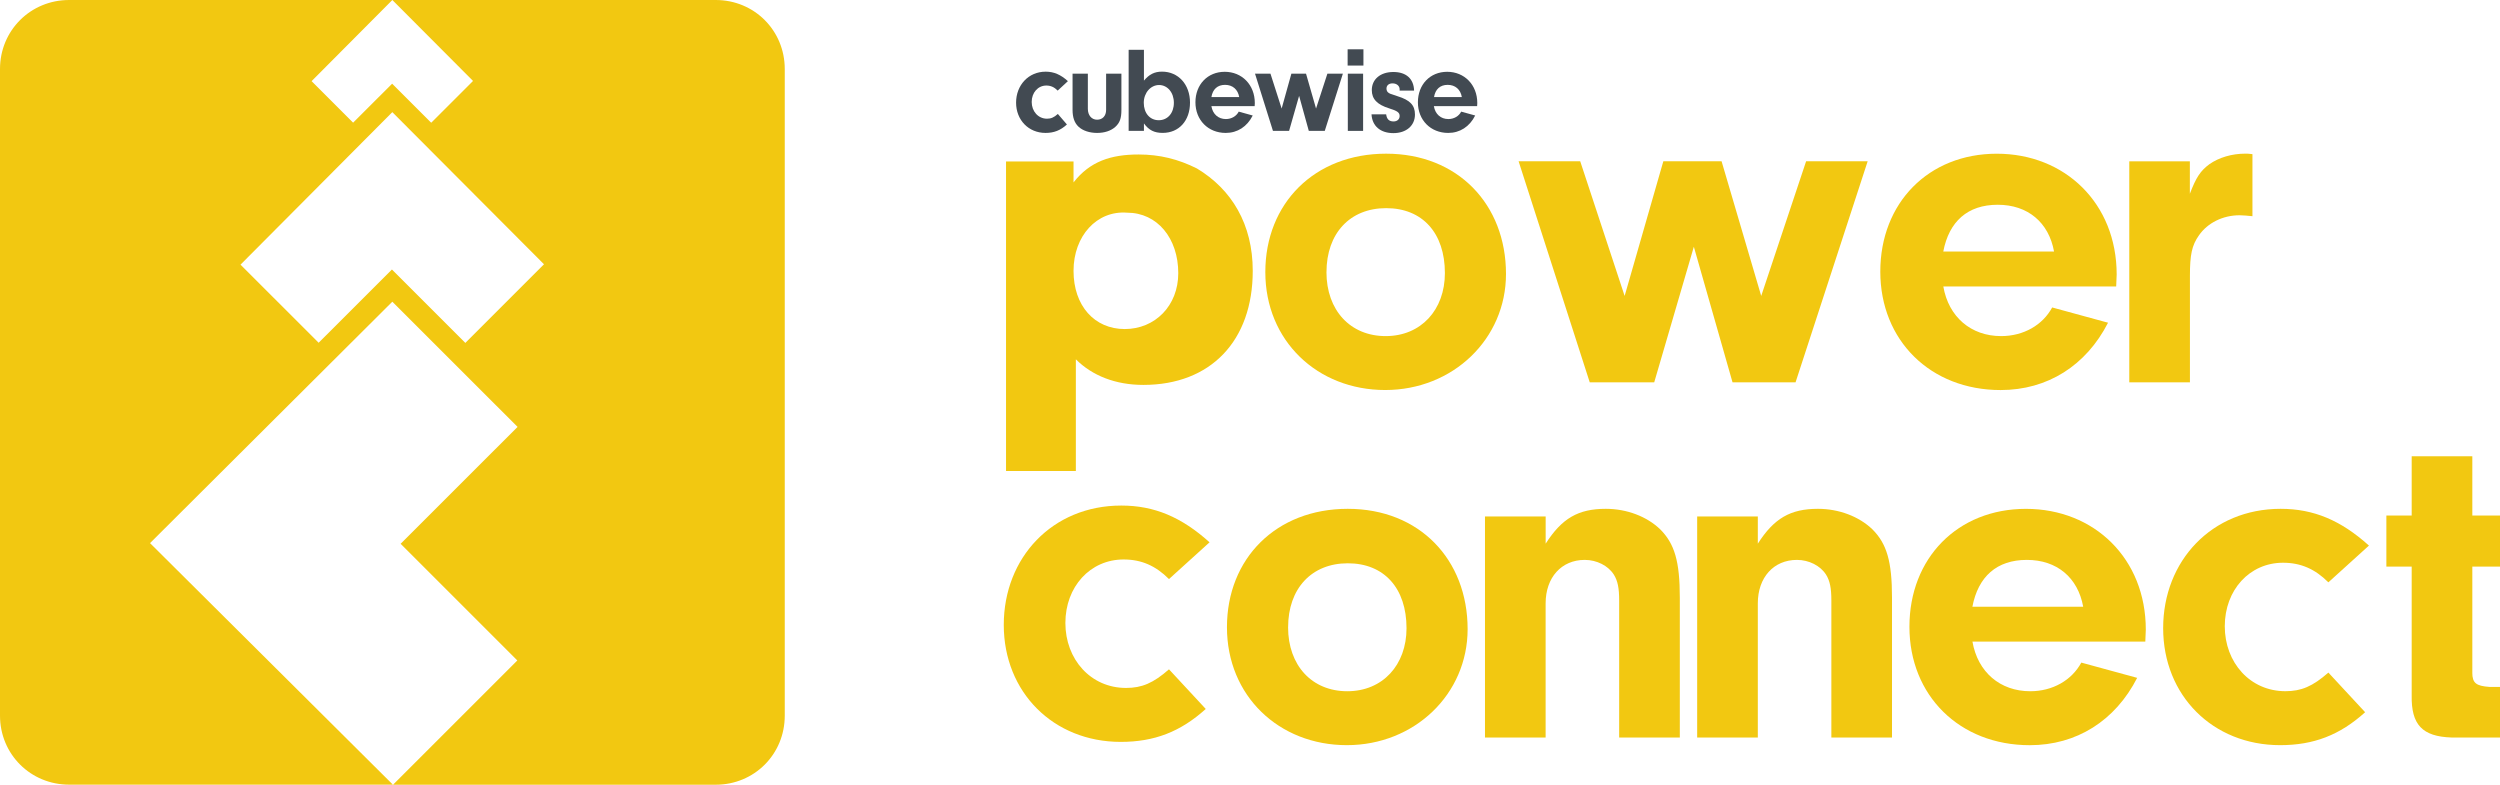
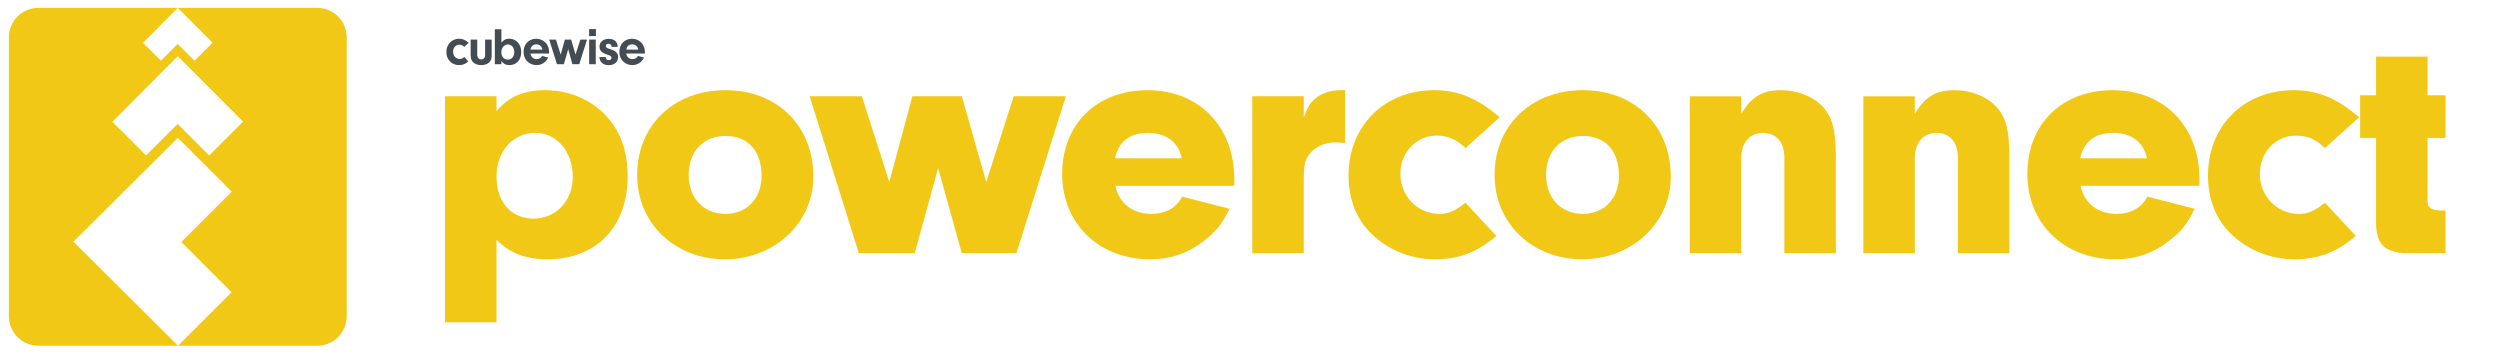
- <svg xmlns="http://www.w3.org/2000/svg" id="svg1109" viewBox="0 0 773.36 242.73">
+ <svg xmlns="http://www.w3.org/2000/svg" id="Layer_1" data-name="Layer 1" viewBox="0 0 1796.16 254.83">
  <defs>
    <style>
      .cls-1 {
-         fill: #f2c811;
-       }
- 
-       .cls-1, .cls-2 {
-         stroke-width: 0px;
+         fill: #434b53;
      }

      .cls-2 {
-         fill: #424a52;
+         fill: #f2c816;
      }
    </style>
  </defs>
  <g id="g629-3">
    <g id="g615-8">
-       <path id="path607-7" class="cls-2" d="M330.05,38.5c-1.99,1.83-4.02,2.62-6.62,2.62-5.24,0-9.11-3.98-9.11-9.37s3.82-9.58,9.16-9.58c2.54,0,4.68.94,6.87,2.93l-3.16,2.93c-1.02-1.05-2.14-1.57-3.51-1.57-2.6,0-4.53,2.2-4.53,5.08s1.99,5.18,4.73,5.18c1.22,0,2.14-.37,3.36-1.47l2.8,3.25Z" />
-       <path id="path609-9" class="cls-2" d="M346.9,22.79v11.21c0,2.62-.51,4.03-1.93,5.29-1.37,1.2-3.31,1.83-5.6,1.83s-4.43-.68-5.75-1.94c-1.22-1.15-1.83-2.83-1.83-5.18v-11.21h4.73v10.89c0,1.99,1.17,3.35,2.85,3.35s2.8-1.15,2.8-3.04v-11.21h4.73Z" />
-       <path id="path611-7" class="cls-2" d="M353.82,31.8c0,3.19,1.88,5.39,4.63,5.39s4.68-2.2,4.68-5.39-1.99-5.5-4.58-5.5-4.73,2.41-4.73,5.5M353.87,40.49h-4.73V15.41h4.73v9.53c1.63-1.94,3.26-2.78,5.6-2.78,5.04,0,8.65,3.98,8.65,9.58s-3.41,9.37-8.45,9.37c-2.6,0-4.28-.84-5.8-2.93v2.3Z" />
-       <path id="path613-8" class="cls-2" d="M383.34,30.02c-.41-2.36-2.04-3.77-4.38-3.77s-3.82,1.36-4.22,3.77h8.6ZM374.74,32.85c.41,2.46,2.14,3.98,4.48,3.98,1.73,0,3.26-.89,3.97-2.3l4.33,1.2c-1.73,3.46-4.73,5.39-8.35,5.39-5.45,0-9.37-3.98-9.37-9.48s3.77-9.43,9.06-9.43,9.31,3.98,9.31,9.69l-.05.94h-13.39Z" />
+       <path id="path607-7" class="cls-1" d="M336.42,44.15c-1.99,1.83-4.02,2.62-6.62,2.62-5.24,0-9.11-3.98-9.11-9.37s3.82-9.58,9.16-9.58c2.54,0,4.68.94,6.87,2.93l-3.16,2.93c-1.02-1.05-2.14-1.57-3.51-1.57-2.6,0-4.53,2.2-4.53,5.08s1.99,5.18,4.73,5.18c1.22,0,2.14-.37,3.36-1.47l2.8,3.25Z" />
+       <path id="path609-9" class="cls-1" d="M353.26,28.44v11.21c0,2.62-.51,4.03-1.93,5.29-1.37,1.2-3.31,1.83-5.6,1.83s-4.43-.68-5.75-1.94c-1.22-1.15-1.83-2.83-1.83-5.18v-11.21h4.73v10.89c0,1.99,1.17,3.35,2.85,3.35s2.8-1.15,2.8-3.04v-11.21h4.73Z" />
+       <path id="path611-7" class="cls-1" d="M360.19,37.44c0,3.19,1.88,5.39,4.63,5.39s4.68-2.2,4.68-5.39-1.99-5.5-4.58-5.5-4.73,2.41-4.73,5.5M360.24,46.14h-4.73v-25.09h4.73v9.53c1.63-1.94,3.26-2.78,5.6-2.78,5.04,0,8.65,3.98,8.65,9.58s-3.41,9.37-8.45,9.37c-2.6,0-4.28-.84-5.8-2.93v2.3Z" />
+       <path id="path613-8" class="cls-1" d="M389.71,35.66c-.41-2.36-2.04-3.77-4.38-3.77s-3.82,1.36-4.22,3.77h8.6ZM381.1,38.49c.41,2.46,2.14,3.98,4.48,3.98,1.73,0,3.26-.89,3.97-2.3l4.33,1.2c-1.73,3.46-4.73,5.39-8.35,5.39-5.45,0-9.37-3.98-9.37-9.48s3.77-9.43,9.06-9.43,9.31,3.98,9.31,9.69l-.05.94h-13.39Z" />
    </g>
-     <polygon id="polygon617-6" class="cls-2" points="398.77 40.49 393.78 40.49 388.23 22.79 393.01 22.79 396.47 33.58 399.48 22.79 404.01 22.79 407.11 33.58 410.62 22.79 415.41 22.79 409.81 40.49 404.87 40.49 401.87 29.65 398.77 40.49" />
-     <rect id="rect619-3" class="cls-2" x="416.94" y="22.79" width="4.73" height="17.7" />
+     <polygon id="polygon617-6" class="cls-1" points="405.13 46.14 400.14 46.14 394.59 28.44 399.38 28.44 402.84 39.22 405.84 28.44 410.37 28.44 413.48 39.22 416.99 28.44 421.77 28.44 416.17 46.14 411.24 46.14 408.23 35.3 405.13 46.14" />
+     <rect id="rect619-3" class="cls-1" x="423.3" y="28.44" width="4.73" height="17.7" />
    <g id="g625-4">
-       <path id="path621-2" class="cls-2" d="M432.97,27.93v-.31c0-1.05-.92-1.83-2.19-1.83-1.17,0-1.88.63-1.88,1.62,0,.47.2.94.46,1.15.51.42.56.42,2.95,1.2,3.87,1.2,5.4,2.78,5.4,5.66,0,3.46-2.7,5.76-6.67,5.76s-6.57-2.15-6.77-5.81h4.53c.2,1.52.92,2.2,2.29,2.2,1.12,0,1.88-.68,1.88-1.68,0-1.05-.66-1.57-3.21-2.36-3.72-1.15-5.4-2.88-5.4-5.66,0-3.35,2.65-5.6,6.67-5.6s6.31,2.15,6.41,5.76h-4.48v-.1Z" />
-       <path id="path623-3" class="cls-2" d="M452.21,30.02c-.41-2.36-2.04-3.77-4.38-3.77s-3.82,1.36-4.22,3.77h8.6ZM443.56,32.85c.41,2.46,2.14,3.98,4.48,3.98,1.73,0,3.26-.89,3.97-2.3l4.33,1.2c-1.73,3.46-4.73,5.39-8.35,5.39-5.45,0-9.37-3.98-9.37-9.48s3.77-9.43,9.06-9.43,9.31,3.98,9.31,9.69l-.05.94h-13.39Z" />
+       <path id="path621-2" class="cls-1" d="M439.33,33.57v-.31c0-1.05-.92-1.83-2.19-1.83-1.17,0-1.88.63-1.88,1.62,0,.47.2.94.46,1.15.51.42.56.42,2.95,1.2,3.87,1.2,5.4,2.78,5.4,5.66,0,3.46-2.7,5.76-6.67,5.76s-6.57-2.15-6.77-5.81h4.53c.2,1.52.92,2.2,2.29,2.2,1.12,0,1.88-.68,1.88-1.68,0-1.05-.66-1.57-3.21-2.36-3.72-1.15-5.4-2.88-5.4-5.66,0-3.35,2.65-5.6,6.67-5.6s6.31,2.15,6.41,5.76h-4.48v-.1Z" />
+       <path id="path623-3" class="cls-1" d="M458.57,35.66c-.41-2.36-2.04-3.77-4.38-3.77s-3.82,1.36-4.22,3.77h8.6ZM449.92,38.49c.41,2.46,2.14,3.98,4.48,3.98,1.73,0,3.26-.89,3.97-2.3l4.33,1.2c-1.73,3.46-4.73,5.39-8.35,5.39-5.45,0-9.37-3.98-9.37-9.48s3.77-9.43,9.06-9.43,9.31,3.98,9.31,9.69l-.05.94h-13.39Z" />
    </g>
-     <rect id="rect627-7" class="cls-2" x="416.88" y="15.25" width="4.89" height="5.03" />
+     <rect id="rect627-7" class="cls-1" x="423.25" y="20.89" width="4.89" height="5.03" />
  </g>
-   <path id="path38-1-5-1" class="cls-1" d="M454,194.62c0,20.09-16.4,35.89-37.37,35.89s-37.08-15.22-37.08-36.48,15.22-36.63,37.37-36.63,37.08,15.66,37.08,37.22ZM398.46,194.03c0,11.82,7.38,19.8,18.32,19.8s18.32-8.12,18.32-19.49c0-12.4-6.94-20.09-18.17-20.09s-18.46,7.83-18.46,19.8h-.01Z" />
-   <path id="path39-9-8-7" class="cls-1" d="M478.14,159.76v8.42c5.02-7.83,10.05-10.78,18.61-10.78,6.49,0,12.71,2.37,16.83,6.35,4.43,4.43,6.06,9.89,6.06,21.12v43.28h-18.76v-42.4c0-3.84-.45-6.06-1.63-7.97-1.77-2.8-5.32-4.58-9.01-4.58-7.23,0-12.11,5.46-12.11,13.44v41.51h-18.76v-68.39h18.76Z" />
-   <path id="path40-3-7-6" class="cls-1" d="M543.77,159.76v8.42c5.02-7.83,10.05-10.78,18.61-10.78,6.49,0,12.71,2.37,16.84,6.35,4.43,4.43,6.06,9.89,6.06,21.12v43.28h-18.76v-42.4c0-3.84-.45-6.06-1.63-7.97-1.77-2.8-5.32-4.58-9.01-4.58-7.24,0-12.11,5.46-12.11,13.44v41.51h-18.76v-68.39h18.76-.01Z" />
-   <path id="path41-6-3-0" class="cls-1" d="M610.16,198.46c1.63,9.45,8.57,15.37,17.88,15.37,6.94,0,12.85-3.4,15.8-8.86l17.28,4.72c-6.8,13.29-18.76,20.83-33.23,20.83-21.71,0-37.22-15.36-37.22-36.63s14.92-36.48,36.04-36.48,37.08,15.37,37.08,37.37l-.15,3.69h-53.48,0ZM644.42,187.68c-1.63-9.01-8.12-14.48-17.43-14.48s-15.06,5.17-16.84,14.48h34.27Z" />
-   <path id="path42-9-5-4" class="cls-1" d="M731.64,220.32c-7.83,7.09-15.95,10.19-26.29,10.19-20.83,0-36.19-15.36-36.19-36.19s15.06-36.92,36.34-36.92c10.2,0,18.61,3.54,27.32,11.37l-12.55,11.37c-4.14-4.14-8.57-6.06-14.03-6.06-10.34,0-18.02,8.42-18.02,19.65s7.83,20.09,18.76,20.09c4.88,0,8.42-1.48,13.29-5.76l11.37,12.26Z" />
-   <path id="path42-9-5-5-2" class="cls-1" d="M372.99,219.31c-7.83,7.09-15.95,10.19-26.29,10.19-20.83,0-36.19-15.36-36.19-36.19s15.06-36.92,36.34-36.92c10.2,0,18.61,3.54,27.32,11.37l-12.55,11.37c-4.14-4.14-8.57-6.06-14.03-6.06-10.34,0-18.02,8.42-18.02,19.65s7.83,20.09,18.76,20.09c4.88,0,8.42-1.48,13.29-5.76l11.37,12.26Z" />
-   <path id="path43-6-8-6" class="cls-1" d="M764.79,208.06c0,3.25,1.18,4.14,5.32,4.43h3.25v15.66h-14.92c-9.16-.29-12.55-3.99-12.4-13v-39.88h-7.83v-15.8h7.83v-18.32h18.76v18.32h8.57v15.8h-8.57v32.8h0Z" />
-   <path id="path33-4-3-9" class="cls-1" d="M465.87,84.76c0,20.09-16.4,35.89-37.37,35.89s-37.08-15.22-37.08-36.48,15.22-36.63,37.37-36.63,37.08,15.66,37.08,37.22h0ZM410.33,84.17c0,11.82,7.39,19.8,18.32,19.8s18.32-8.12,18.32-19.49c0-12.4-6.94-20.09-18.17-20.09s-18.46,7.83-18.46,19.8h-.01Z" />
-   <path id="path34-7-7-4" class="cls-1" d="M577.75,49.89l-22.31,68.39h-19.49l-11.97-41.95-12.26,41.95h-19.94l-22.01-68.39h19.06l13.74,41.66,11.97-41.66h18.02l12.26,41.66,13.89-41.66h19.05Z" />
-   <path id="path35-3-0-2" class="cls-1" d="M601.15,88.6c1.63,9.45,8.57,15.37,17.88,15.37,6.94,0,12.85-3.4,15.8-8.86l17.28,4.72c-6.8,13.29-18.76,20.83-33.23,20.83-21.71,0-37.22-15.36-37.22-36.63s14.92-36.48,36.04-36.48,37.08,15.37,37.08,37.37l-.15,3.69h-53.48ZM635.41,77.82c-1.63-9.01-8.12-14.48-17.43-14.48s-15.06,5.17-16.84,14.48h34.27Z" />
-   <path id="path36-2-6-9" class="cls-1" d="M677.42,49.89v10.05c1.92-5.02,3.25-7.09,6.06-9.16,2.95-2.06,6.94-3.25,11.08-3.25.45,0,1.18,0,2.22.15v19.2c-1.48-.15-2.95-.29-3.99-.29-5.17,0-9.89,2.37-12.55,6.2-2.22,3.11-2.8,6.06-2.8,12.55v32.94h-18.76V49.9h18.76-.01Z" />
-   <path id="path2-2" class="cls-1" d="M332.09,49.95v6.48c5.04-6.48,11.52-8.64,20.16-8.64,6.48,0,12.24,1.44,18,4.32,10.8,6.48,17.28,17.28,17.28,31.68,0,21.6-12.96,35.28-33.84,35.28-8.64,0-15.84-2.88-20.88-7.92v34.56h-21.6V49.95h20.88ZM332.09,83.79c0,10.8,6.48,18,15.84,18s16.56-7.2,16.56-17.28c0-10.8-6.48-18.72-15.84-18.72-9.36-.72-16.56,7.2-16.56,18Z" />
-   <path id="rect1165-3-3-0" class="cls-1" d="M21.4,0C9.45,0,0,9.42,0,21.37v199.99c0,11.95,9.45,21.37,21.4,21.37h100.14l-75.13-74.72,74.95-74.68,38.75,38.73-36.18,36.16,36.1,36.09-38.45,38.44h99.81c11.95,0,21.37-9.42,21.37-21.37V21.37c0-11.95-9.42-21.37-21.37-21.37H21.4ZM121.37,0l24.96,25.04-12.94,12.93-12.09-12.08-12.07,12.06-12.84-12.85L121.37,0ZM121.37,34.7l46.91,47.05-24.33,24.33-22.71-22.71-22.67,22.66-24.17-24.16,46.96-47.18Z" />
+   <path id="rect1165-3-3-0" class="cls-2" d="M27.76,5.64C15.81,5.64,6.36,15.07,6.36,27.02v199.99c0,11.95,9.45,21.37,21.4,21.37h100.14l-75.13-74.72,74.95-74.68,38.75,38.73-36.18,36.16,36.1,36.09-38.45,38.44h99.81c11.95,0,21.37-9.42,21.37-21.37V27.02c0-11.95-9.42-21.37-21.37-21.37H27.76ZM127.73,5.65l24.96,25.04-12.94,12.93-12.09-12.08-12.07,12.06-12.84-12.85,24.98-25.1ZM127.73,40.34l46.91,47.05-24.33,24.33-22.71-22.71-22.67,22.66-24.17-24.16,46.96-47.18Z" />
+   <g>
+     <path class="cls-2" d="M356.73,69.18v10.71c8.77-10.47,19.48-15.1,35.06-15.1,10.71,0,21.18,2.68,30.19,7.79,18.99,10.96,28.97,29.46,28.97,53.81,0,36.77-22.4,59.9-57.95,59.9-15.34,0-27.27-4.63-36.28-14.12v59.41h-37.01V69.18h37.01ZM356.73,126.88c0,18.26,10.47,30.19,26.54,30.19s28.24-12.66,28.24-29.95c0-18.26-11.44-31.65-27.03-31.65s-27.76,12.9-27.76,31.41Z" />
+     <path class="cls-2" d="M584.39,126.88c0,33.36-28,59.41-63.55,59.41s-63.06-25.32-63.06-60.63,26.05-60.87,63.55-60.87,63.06,26.05,63.06,62.09ZM494.79,125.67c0,16.56,10.71,28,26.3,28s26.05-11.2,26.05-27.27c0-18.02-9.74-28.73-25.81-28.73s-26.54,11.2-26.54,28Z" />
+     <path class="cls-2" d="M765.79,69.18l-35.55,112.73h-39.2l-17.04-61.11-16.8,61.11h-40.17l-35.31-112.73h37.5l19.72,61.6,16.56-61.6h35.55l17.53,61.6,19.72-61.6h37.5Z" />
+     <path class="cls-2" d="M801.34,133.46c2.68,12.66,12.42,20.21,25.81,20.21,9.98,0,18.26-4.38,22.16-12.42l34.09,8.77c-5.6,11.2-9.74,16.31-18.26,22.89-11.44,9.01-24.1,13.39-38.71,13.39-36.77,0-63.31-25.57-63.31-61.36s24.83-60.14,61.36-60.14,62.33,25.57,62.33,64.04v4.63h-85.46ZM849.07,113.74c-2.43-11.69-11.2-18.26-24.35-18.26s-21.18,6.57-23.62,18.26h47.97Z" />
+     <path class="cls-2" d="M936.72,69.18v15.34c2.92-8.28,5.11-11.69,9.74-14.85,4.38-3.17,10.47-4.87,16.31-4.87h3.65v37.98c-2.68-.24-5.36-.49-6.82-.49-8.28,0-15.34,3.41-19.23,9.01-2.92,3.9-3.65,8.04-3.65,17.53v53.08h-37.01v-112.73h37.01Z" />
+     <path class="cls-2" d="M1075.02,169.49c-13.39,11.69-27.03,16.8-44.07,16.8s-33.36-6.57-45.04-17.77c-11.2-10.47-17.04-25.32-17.04-42.37,0-35.79,25.81-61.36,61.6-61.36,17.29,0,31.17,5.84,46.99,19.48l-24.59,22.16c-6.33-6.33-12.66-9.01-20.7-9.01-14.61,0-26.05,11.93-26.05,27.51s11.93,28.73,28,28.73c6.57,0,11.2-1.95,18.75-8.04l22.16,23.86Z" />
+     <path class="cls-2" d="M1200.41,126.88c0,33.36-28,59.41-63.55,59.41s-63.06-25.32-63.06-60.63,26.05-60.87,63.55-60.87,63.06,26.05,63.06,62.09ZM1110.81,125.67c0,16.56,10.71,28,26.3,28s26.05-11.2,26.05-27.27c0-18.02-9.74-28.73-25.81-28.73s-26.54,11.2-26.54,28Z" />
+     <path class="cls-2" d="M1251.06,69.18v12.66c7.3-12.42,15.1-17.04,28.73-17.04,11.2,0,21.91,4.14,28.97,10.96,7.55,7.79,10.23,17.04,10.23,37.01v69.15h-37.01v-68.91c0-10.96-5.84-17.53-15.34-17.53s-15.58,7.06-15.58,18.02v68.42h-37.01v-112.73h37.01Z" />
+     <path class="cls-2" d="M1375.73,69.18v12.66c7.3-12.42,15.1-17.04,28.73-17.04,11.2,0,21.91,4.14,28.97,10.96,7.55,7.79,10.23,17.04,10.23,37.01v69.15h-37.01v-68.91c0-10.96-5.84-17.53-15.34-17.53s-15.58,7.06-15.58,18.02v68.42h-37.01v-112.73h37.01Z" />
+     <path class="cls-2" d="M1494.79,133.46c2.68,12.66,12.42,20.21,25.81,20.21,9.98,0,18.26-4.38,22.16-12.42l34.09,8.77c-5.6,11.2-9.74,16.31-18.26,22.89-11.44,9.01-24.1,13.39-38.71,13.39-36.77,0-63.31-25.57-63.31-61.36s24.83-60.14,61.36-60.14,62.33,25.57,62.33,64.04v4.63h-85.46ZM1542.51,113.74c-2.43-11.69-11.2-18.26-24.35-18.26s-21.18,6.57-23.62,18.26h47.97Z" />
+     <path class="cls-2" d="M1692.5,169.49c-13.39,11.69-27.03,16.8-44.07,16.8s-33.36-6.57-45.04-17.77c-11.2-10.47-17.04-25.32-17.04-42.37,0-35.79,25.81-61.36,61.6-61.36,17.29,0,31.17,5.84,46.99,19.48l-24.59,22.16c-6.33-6.33-12.66-9.01-20.7-9.01-14.61,0-26.05,11.93-26.05,27.51s11.93,28.73,28,28.73c6.57,0,11.2-1.95,18.75-8.04l22.16,23.86Z" />
+     <path class="cls-2" d="M1744.12,143.93c0,5.36,1.95,6.82,9.01,7.3h3.9v30.68h-28.49c-15.83-.49-21.67-7.06-21.43-23.38v-59.41h-11.44v-30.68h11.44v-27.76h37.01v27.76h12.9v30.68h-12.9v44.8Z" />
+   </g>
</svg>
